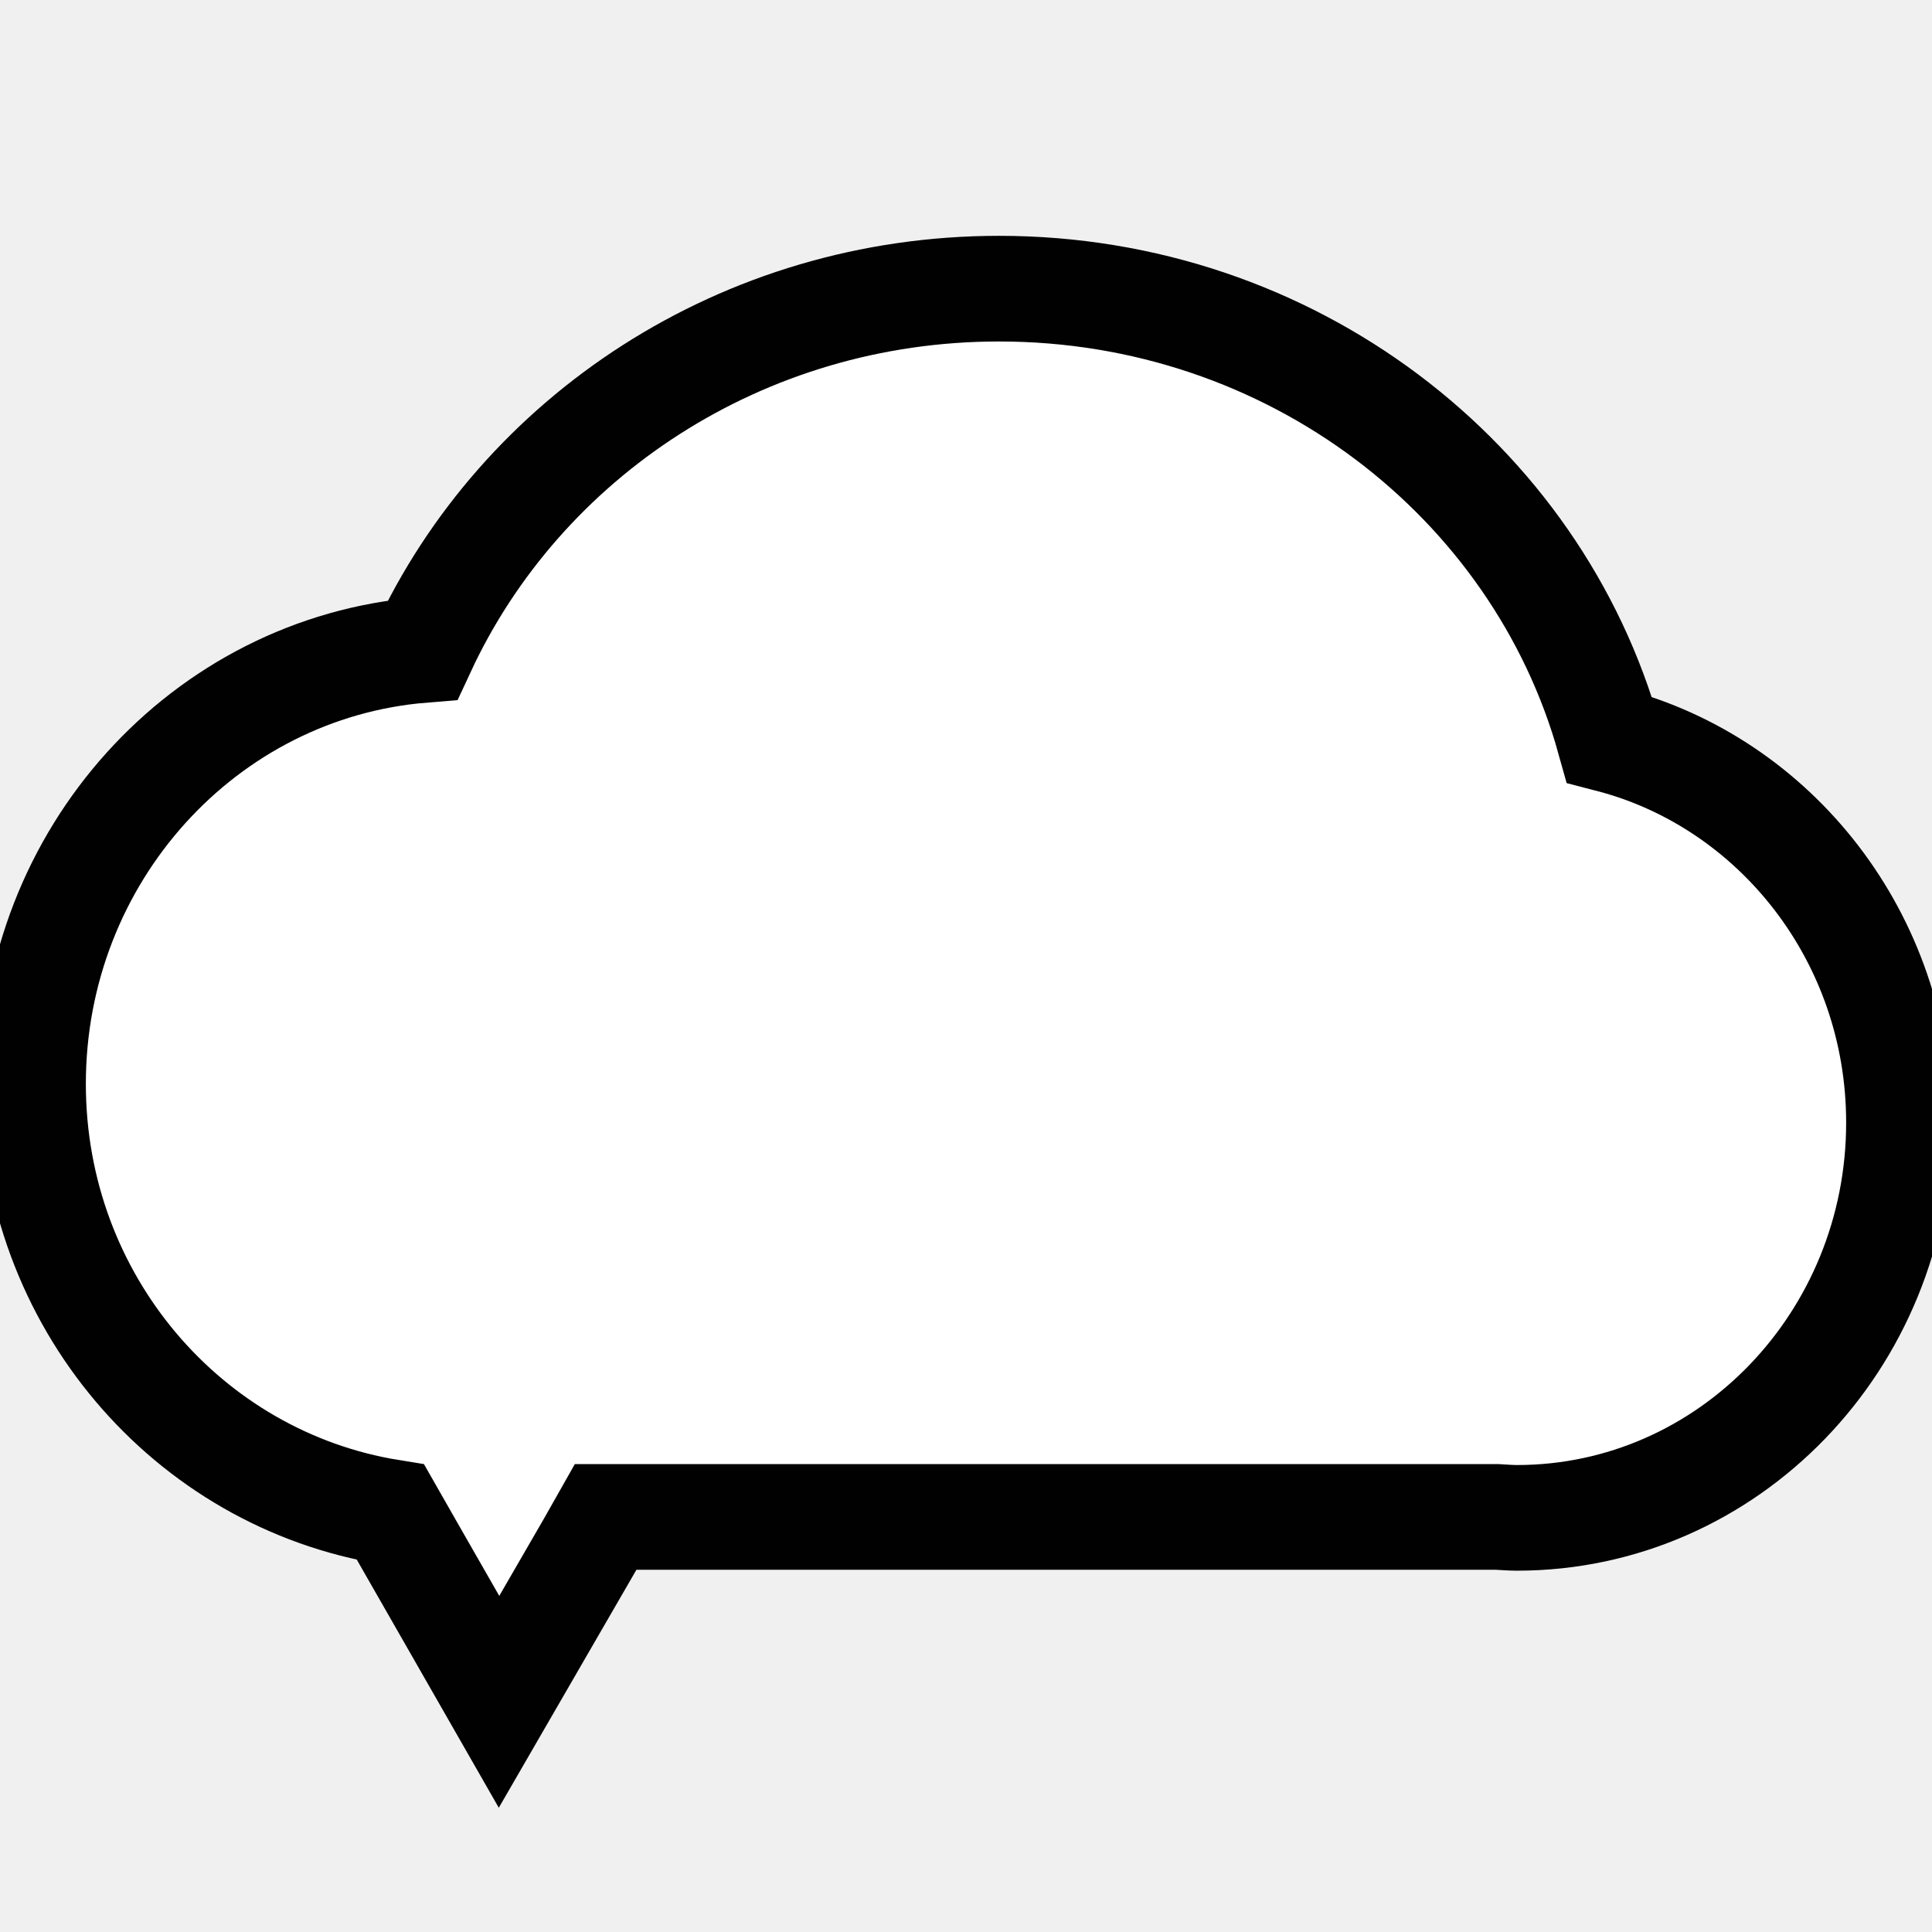
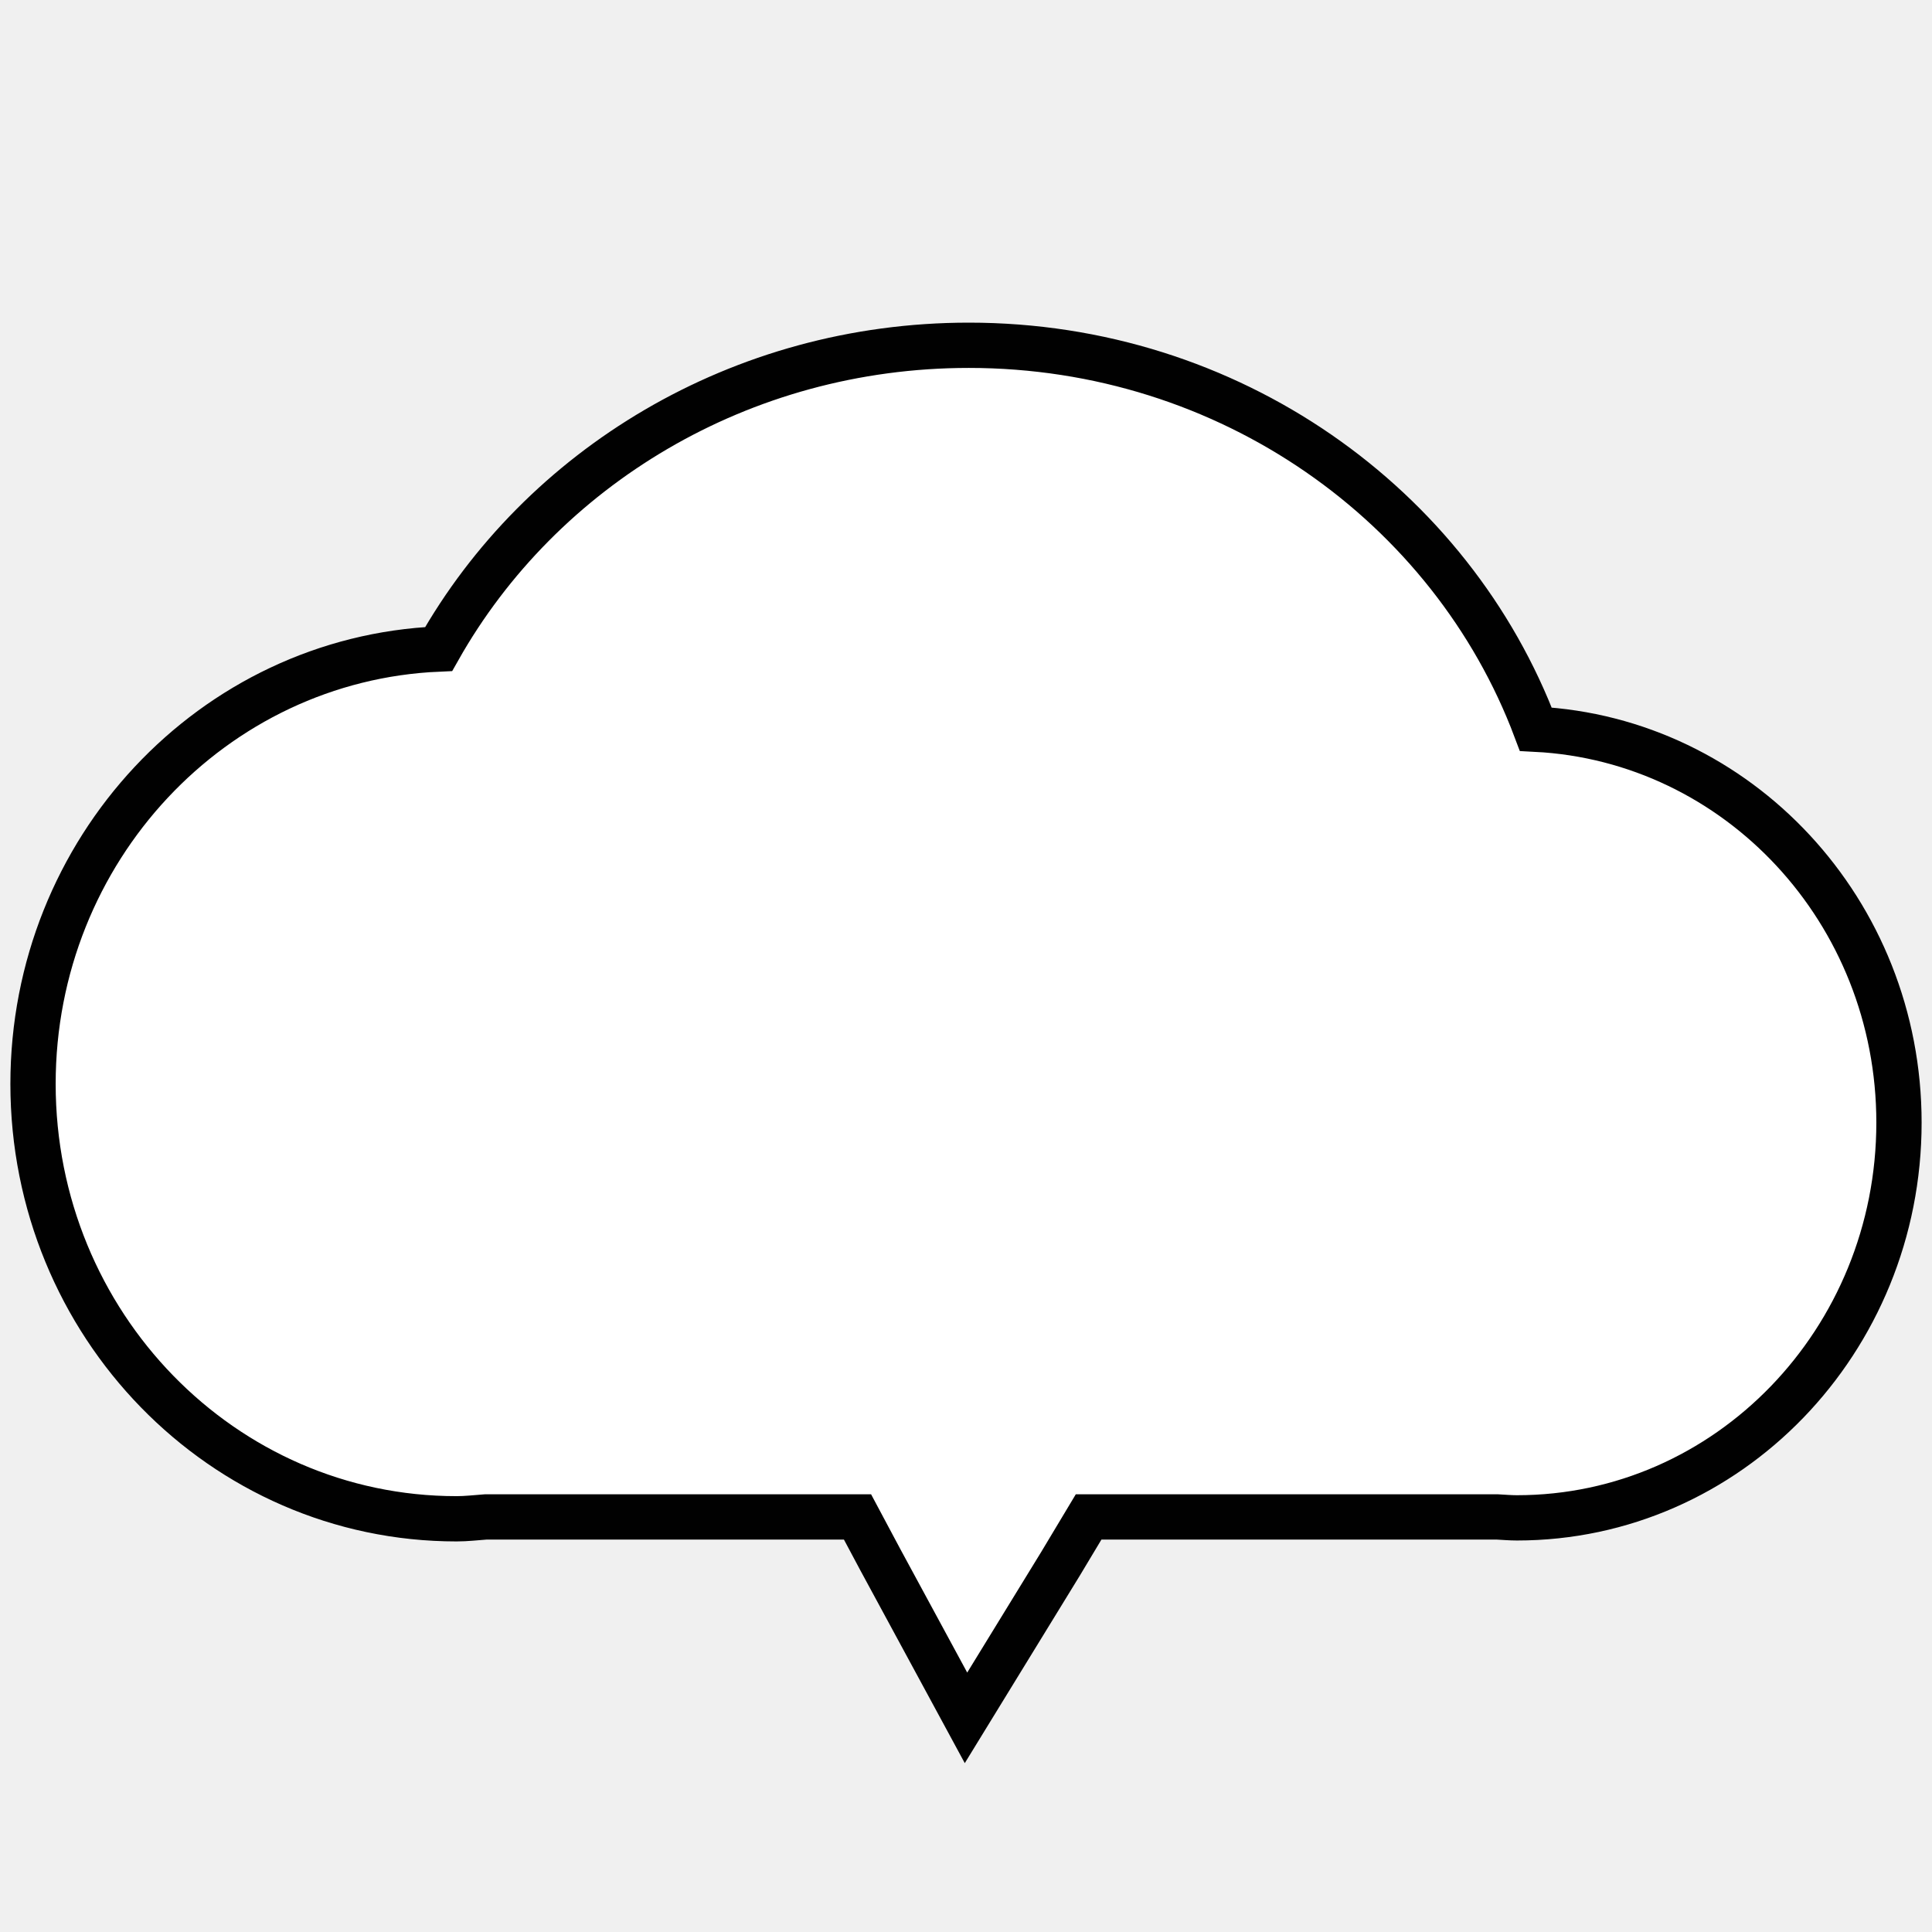
<svg xmlns="http://www.w3.org/2000/svg" width="64px" height="64px" id="svg2985" version="1.1">
  <defs id="defs2987" />
  <g id="layer1">
-     <path d="M 33.094 9.562 C 24.573 9.562 17.269 14.483 14 21.531 C 6.77 22.12 1.094 28.338 1.094 35.906 C 1.094 43.094 6.228 49.009 12.938 50.094 L 13.562 51.188 L 16.531 56.375 L 19.531 51.188 L 20.062 50.25 L 49.594 50.25 C 49.809 50.261 50.032 50.281 50.25 50.281 C 57.237 50.281 62.906 44.415 62.906 37.188 C 62.906 31.06 58.81 25.923 53.312 24.5 C 50.911 15.896 42.77 9.562 33.094 9.562 z " fill="#FFFFFF" stroke="#010101" stroke-width="3.5" />
+     <path d="M 32.094 11.438 C 24.514 11.438 17.92 15.501 14.531 21.5 C 7.052 21.821 1.094 28.154 1.094 35.906 C 1.094 43.863 7.369 50.312 15.125 50.312 C 15.452 50.312 15.773 50.273 16.094 50.25 L 28.406 50.25 L 29.156 51.656 L 32 56.906 L 35.125 51.812 L 36.062 50.25 L 49.594 50.25 C 49.809 50.261 50.032 50.281 50.25 50.281 C 57.237 50.281 62.906 44.415 62.906 37.188 C 62.906 30.181 57.567 24.499 50.875 24.156 C 48.087 16.745 40.737 11.438 32.094 11.438 z " fill="#FFFFFF" stroke="#010101" stroke-width="1.5" />
+   /&gt;
  </g>
</svg>
